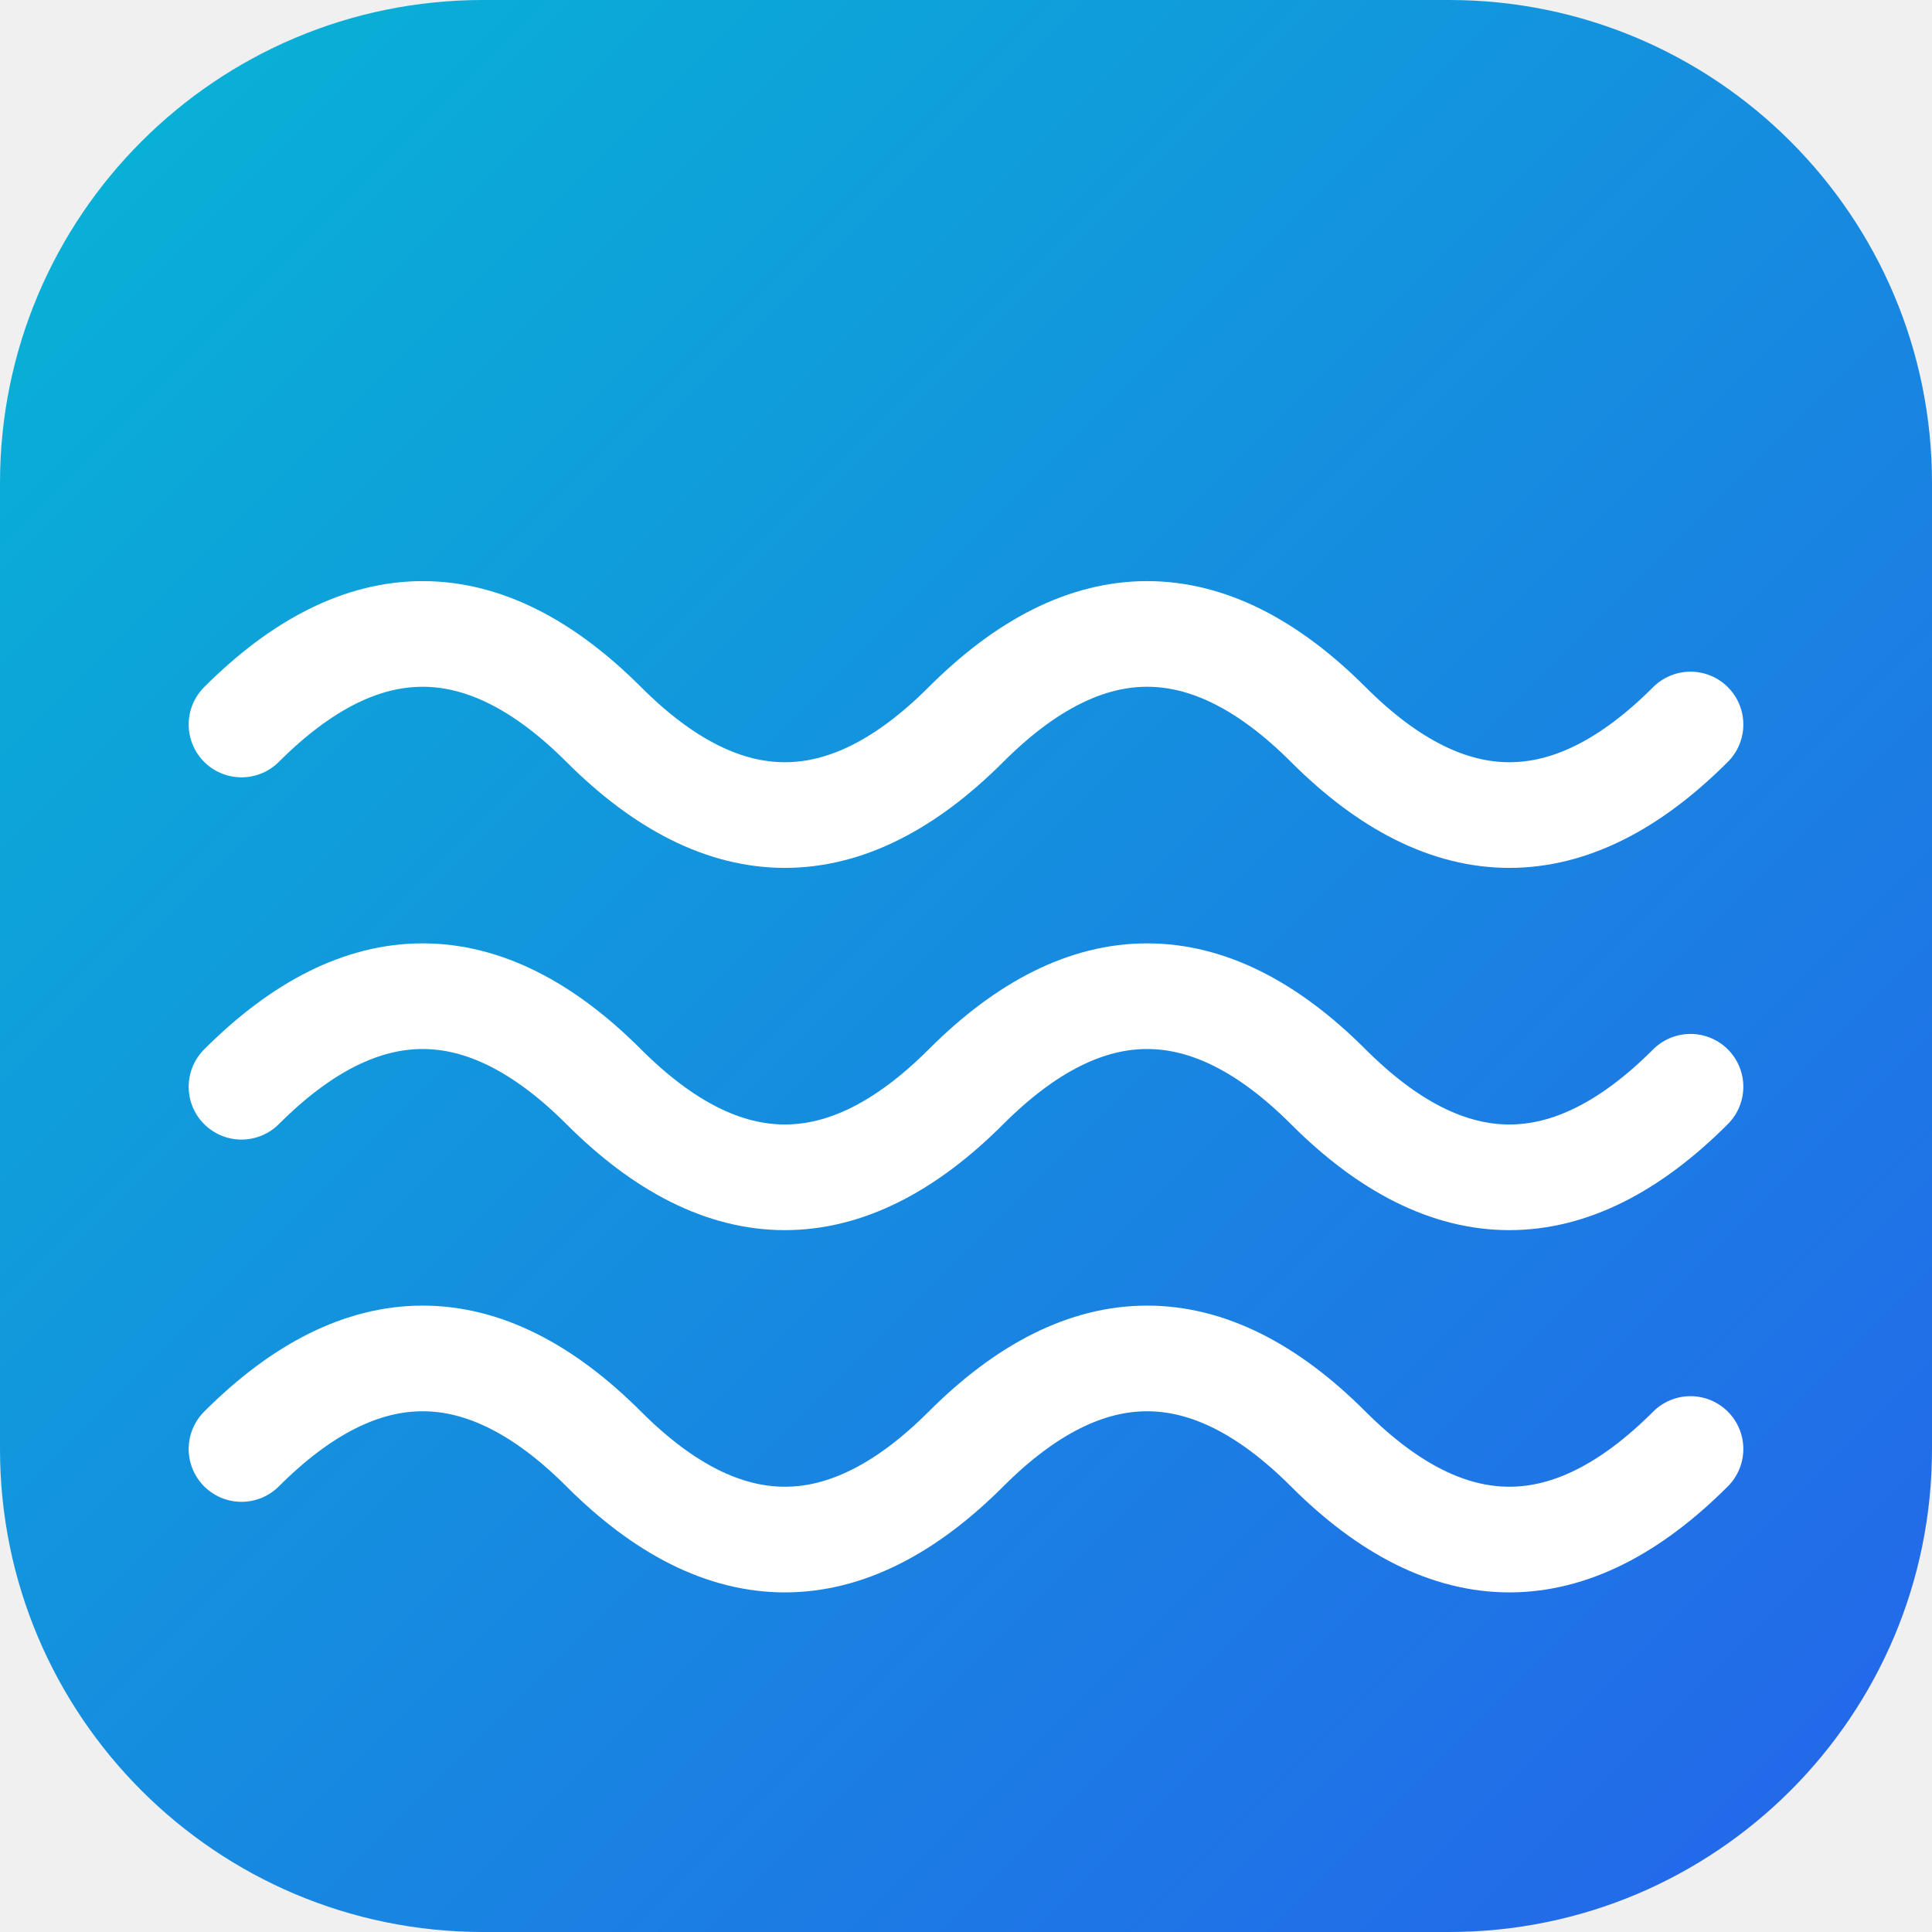
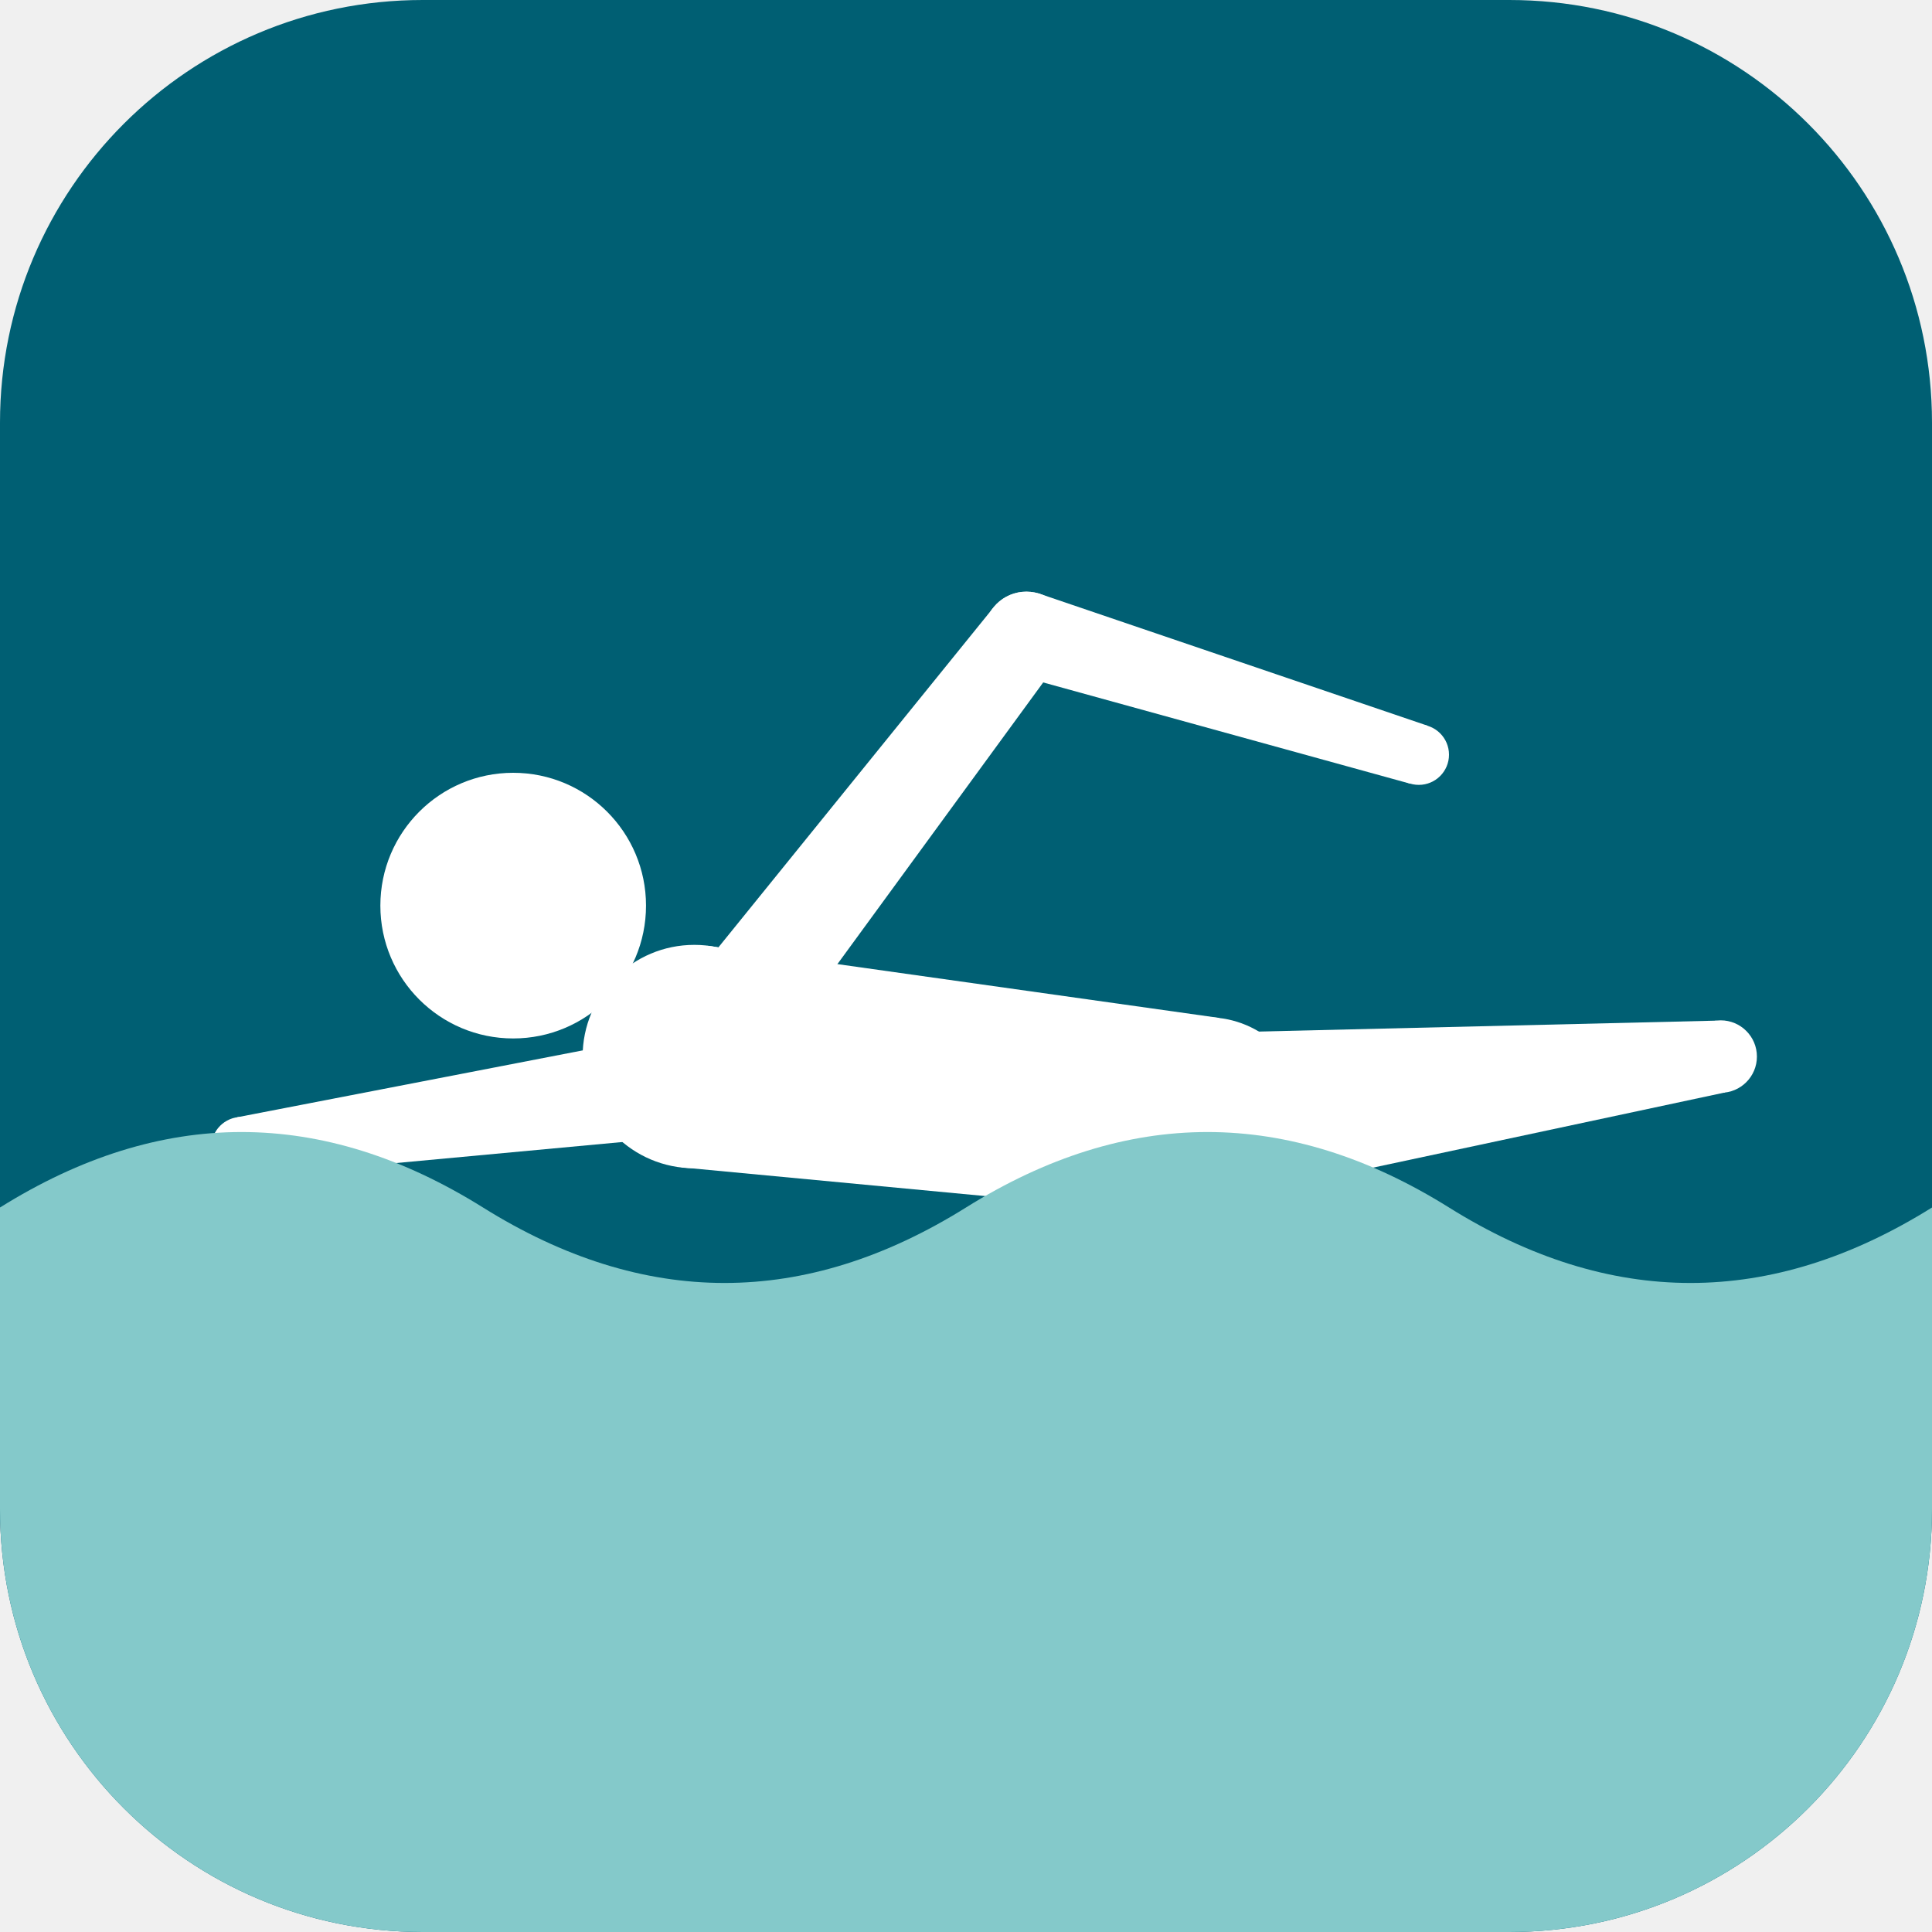
<svg xmlns="http://www.w3.org/2000/svg" viewBox="0 0 64 64" width="64" height="64">
  <defs>
-     <linearGradient id="g" x1="0" y1="0" x2="1" y2="1">
-       <stop offset="0" stop-color="#06b6d4" />
-       <stop offset="1" stop-color="#2563eb" />
-     </linearGradient>
+     <clipPath id="tile">
+       <rect width="64" height="64" rx="14" />
+     </clipPath>
  </defs>
-   <rect width="64" height="64" rx="16" fill="url(#g)" />
-   <g fill="none" stroke="#fff" stroke-width="3.5" stroke-linecap="round">
-     <path d="M8 24 q6 -6 12 0 t12 0 t12 0 t12 0" />
-     <path d="M8 36 q6 -6 12 0 t12 0 t12 0 t12 0" />
-     <path d="M8 48 q6 -6 12 0 t12 0 t12 0 t12 0" />
+   <g clip-path="url(#tile)">
+     <rect width="64" height="64" fill="#005F73" />
+     <g fill="#FFFFFF">
+       <polygon points="22.57,38.67 39.61,40.28 40.39,33.72 23.43,31.33" />
+       <circle cx="23.00" cy="35.00" r="3.70" />
+       <circle cx="40.00" cy="37.00" r="3.30" />
+       <polygon points="40.33,39.78 57.14,36.19 56.86,33.81 39.67,34.22" />
+       <circle cx="40.00" cy="37.00" r="2.80" />
+       <circle cx="57.00" cy="35.00" r="1.20" />
+       <polygon points="25.43,35.10 35.11,21.85 32.89,20.15 22.57,32.90" />
+       <circle cx="24.00" cy="34.00" r="1.80" />
+       <circle cx="34.00" cy="21.00" r="1.40" />
+       <polygon points="33.59,22.34 46.71,25.96 47.29,24.04 34.41,19.66" />
+       <circle cx="34.00" cy="21.00" r="1.40" />
+       <circle cx="47.00" cy="25.00" r="1.00" />
+       <polygon points="21.76,34.32 7.86,37.01 8.14,38.99 22.24,37.68" />
+       <circle cx="22.00" cy="36.00" r="1.70" />
+       <circle cx="8.00" cy="38.00" r="1.00" />
+       <circle cx="17.00" cy="30.00" r="4.40" />
+     </g>
+     <path d="M0 40.0 q8.0 -5.0 16.0 0 t16.0 0 t16.0 0 t16.0 0 V64.0 H0 Z" fill="#84C9CA" />
  </g>
</svg>
